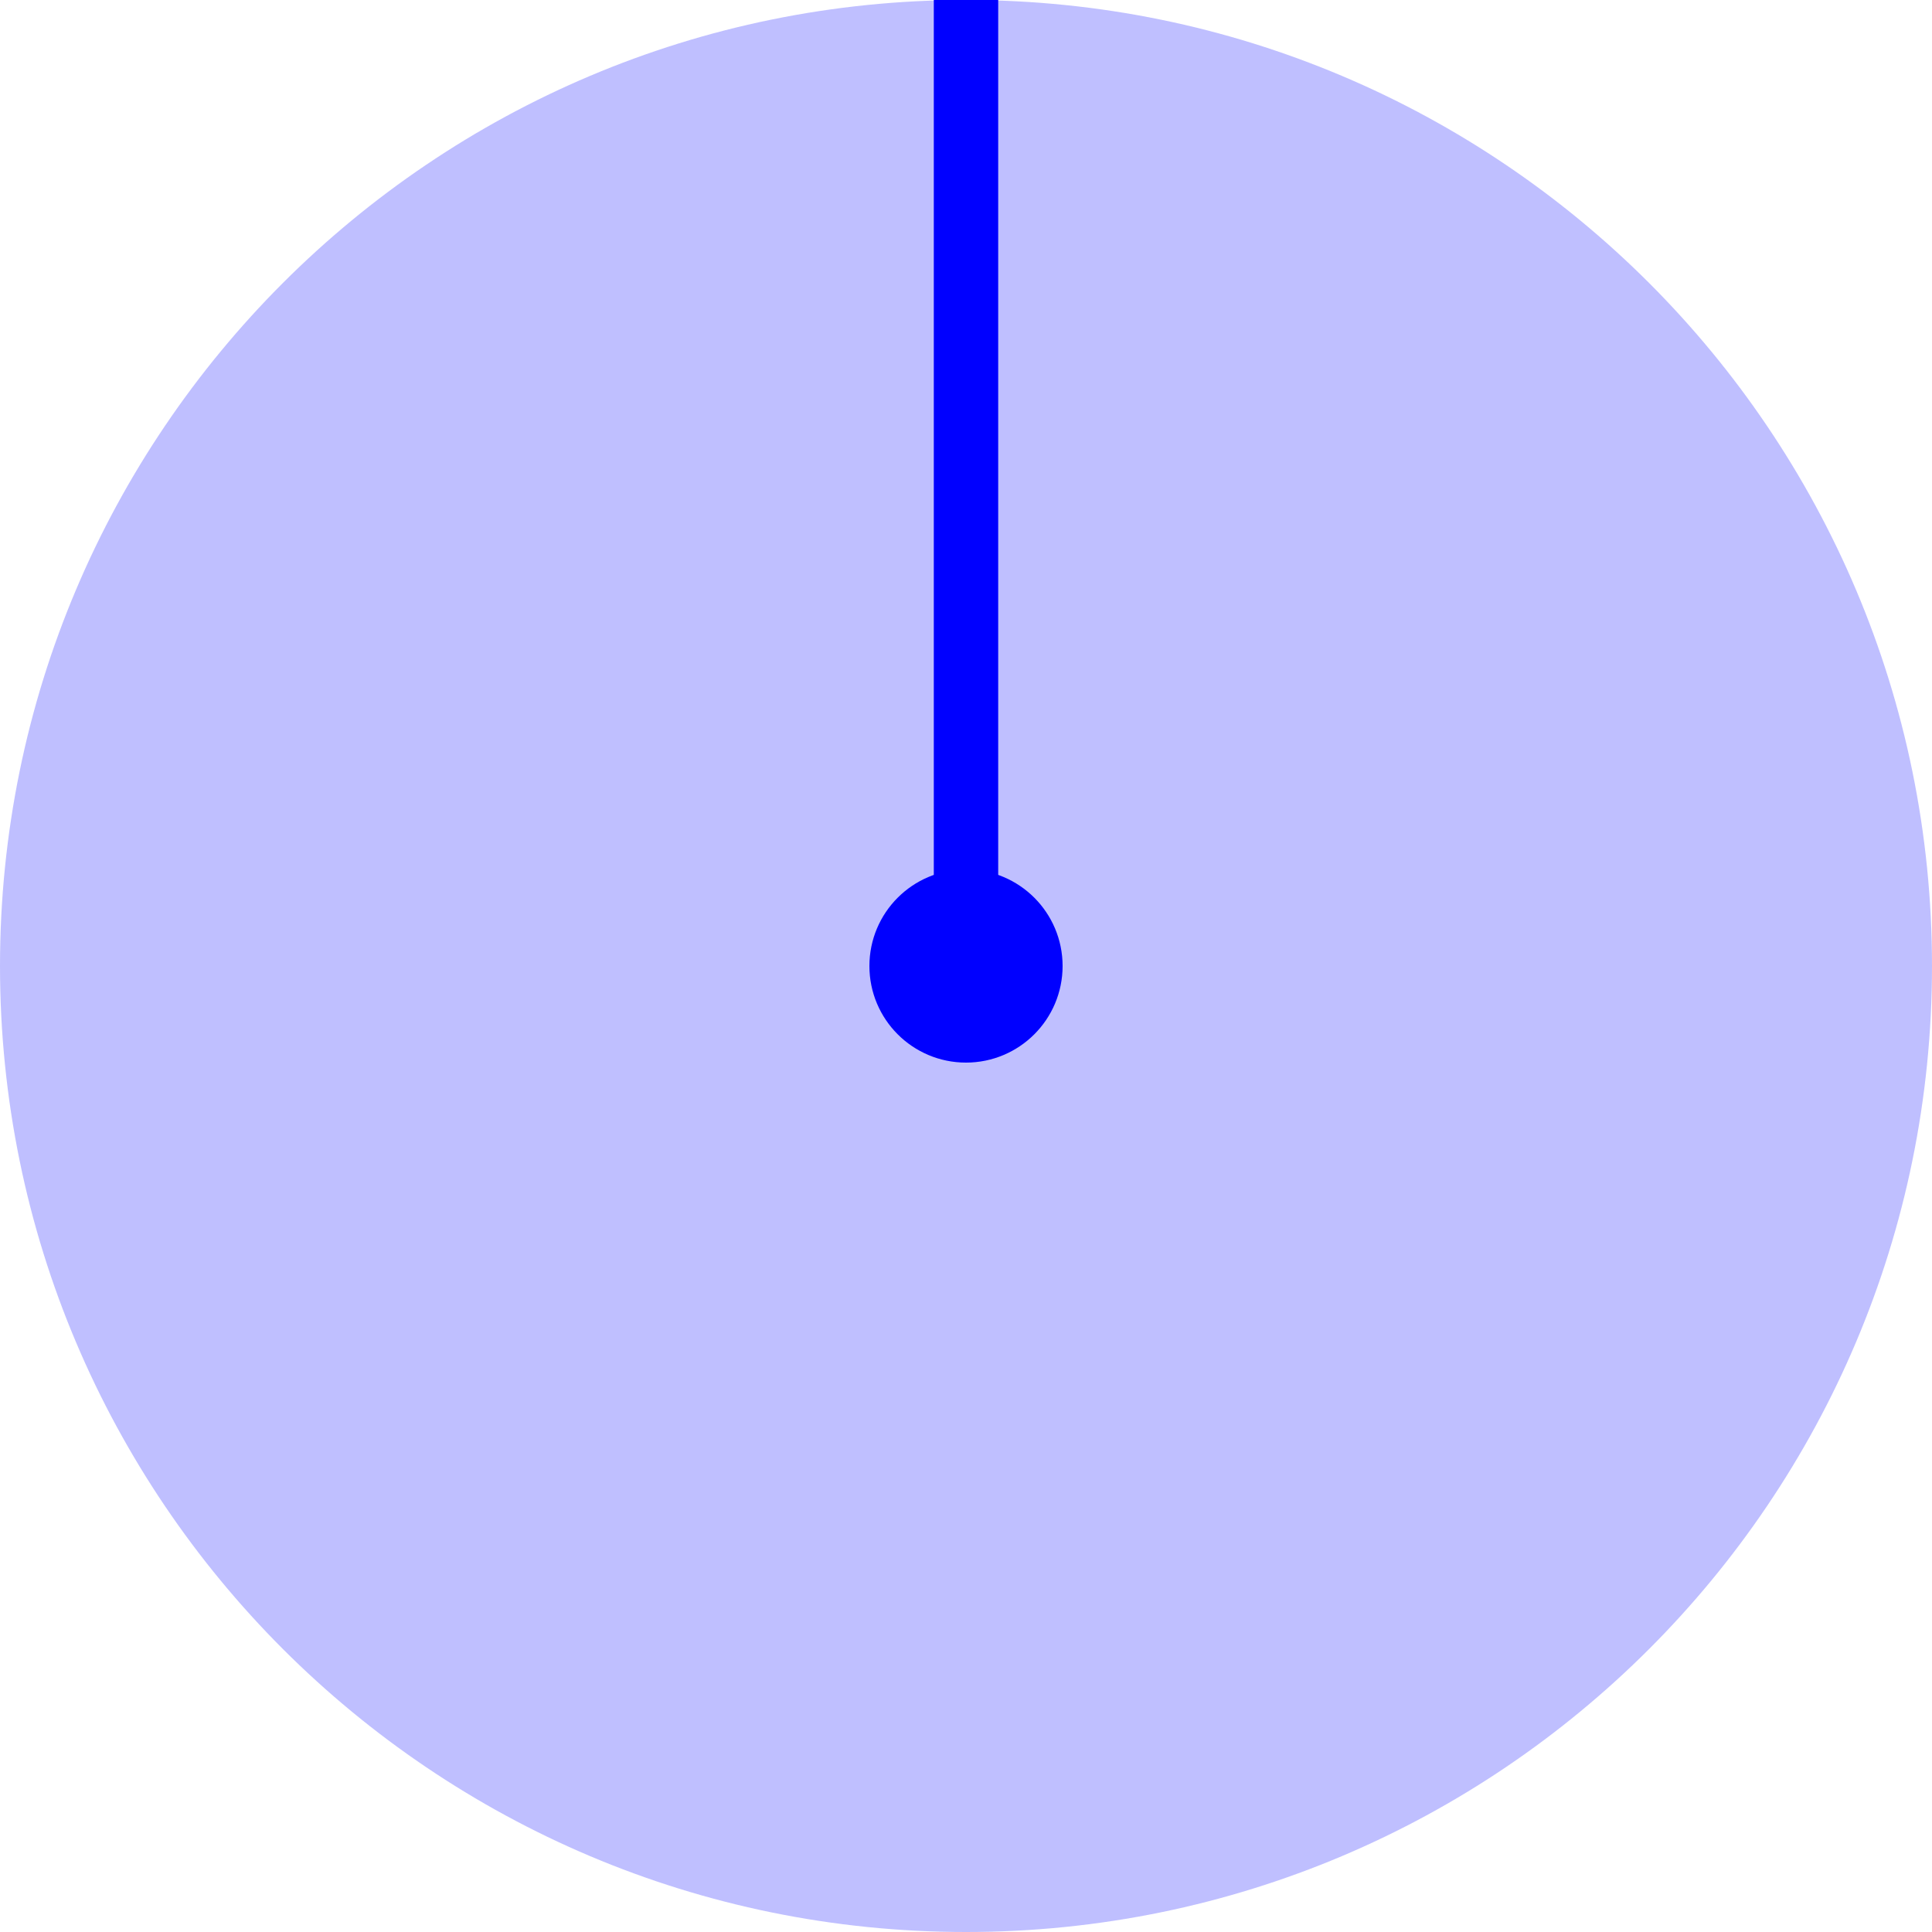
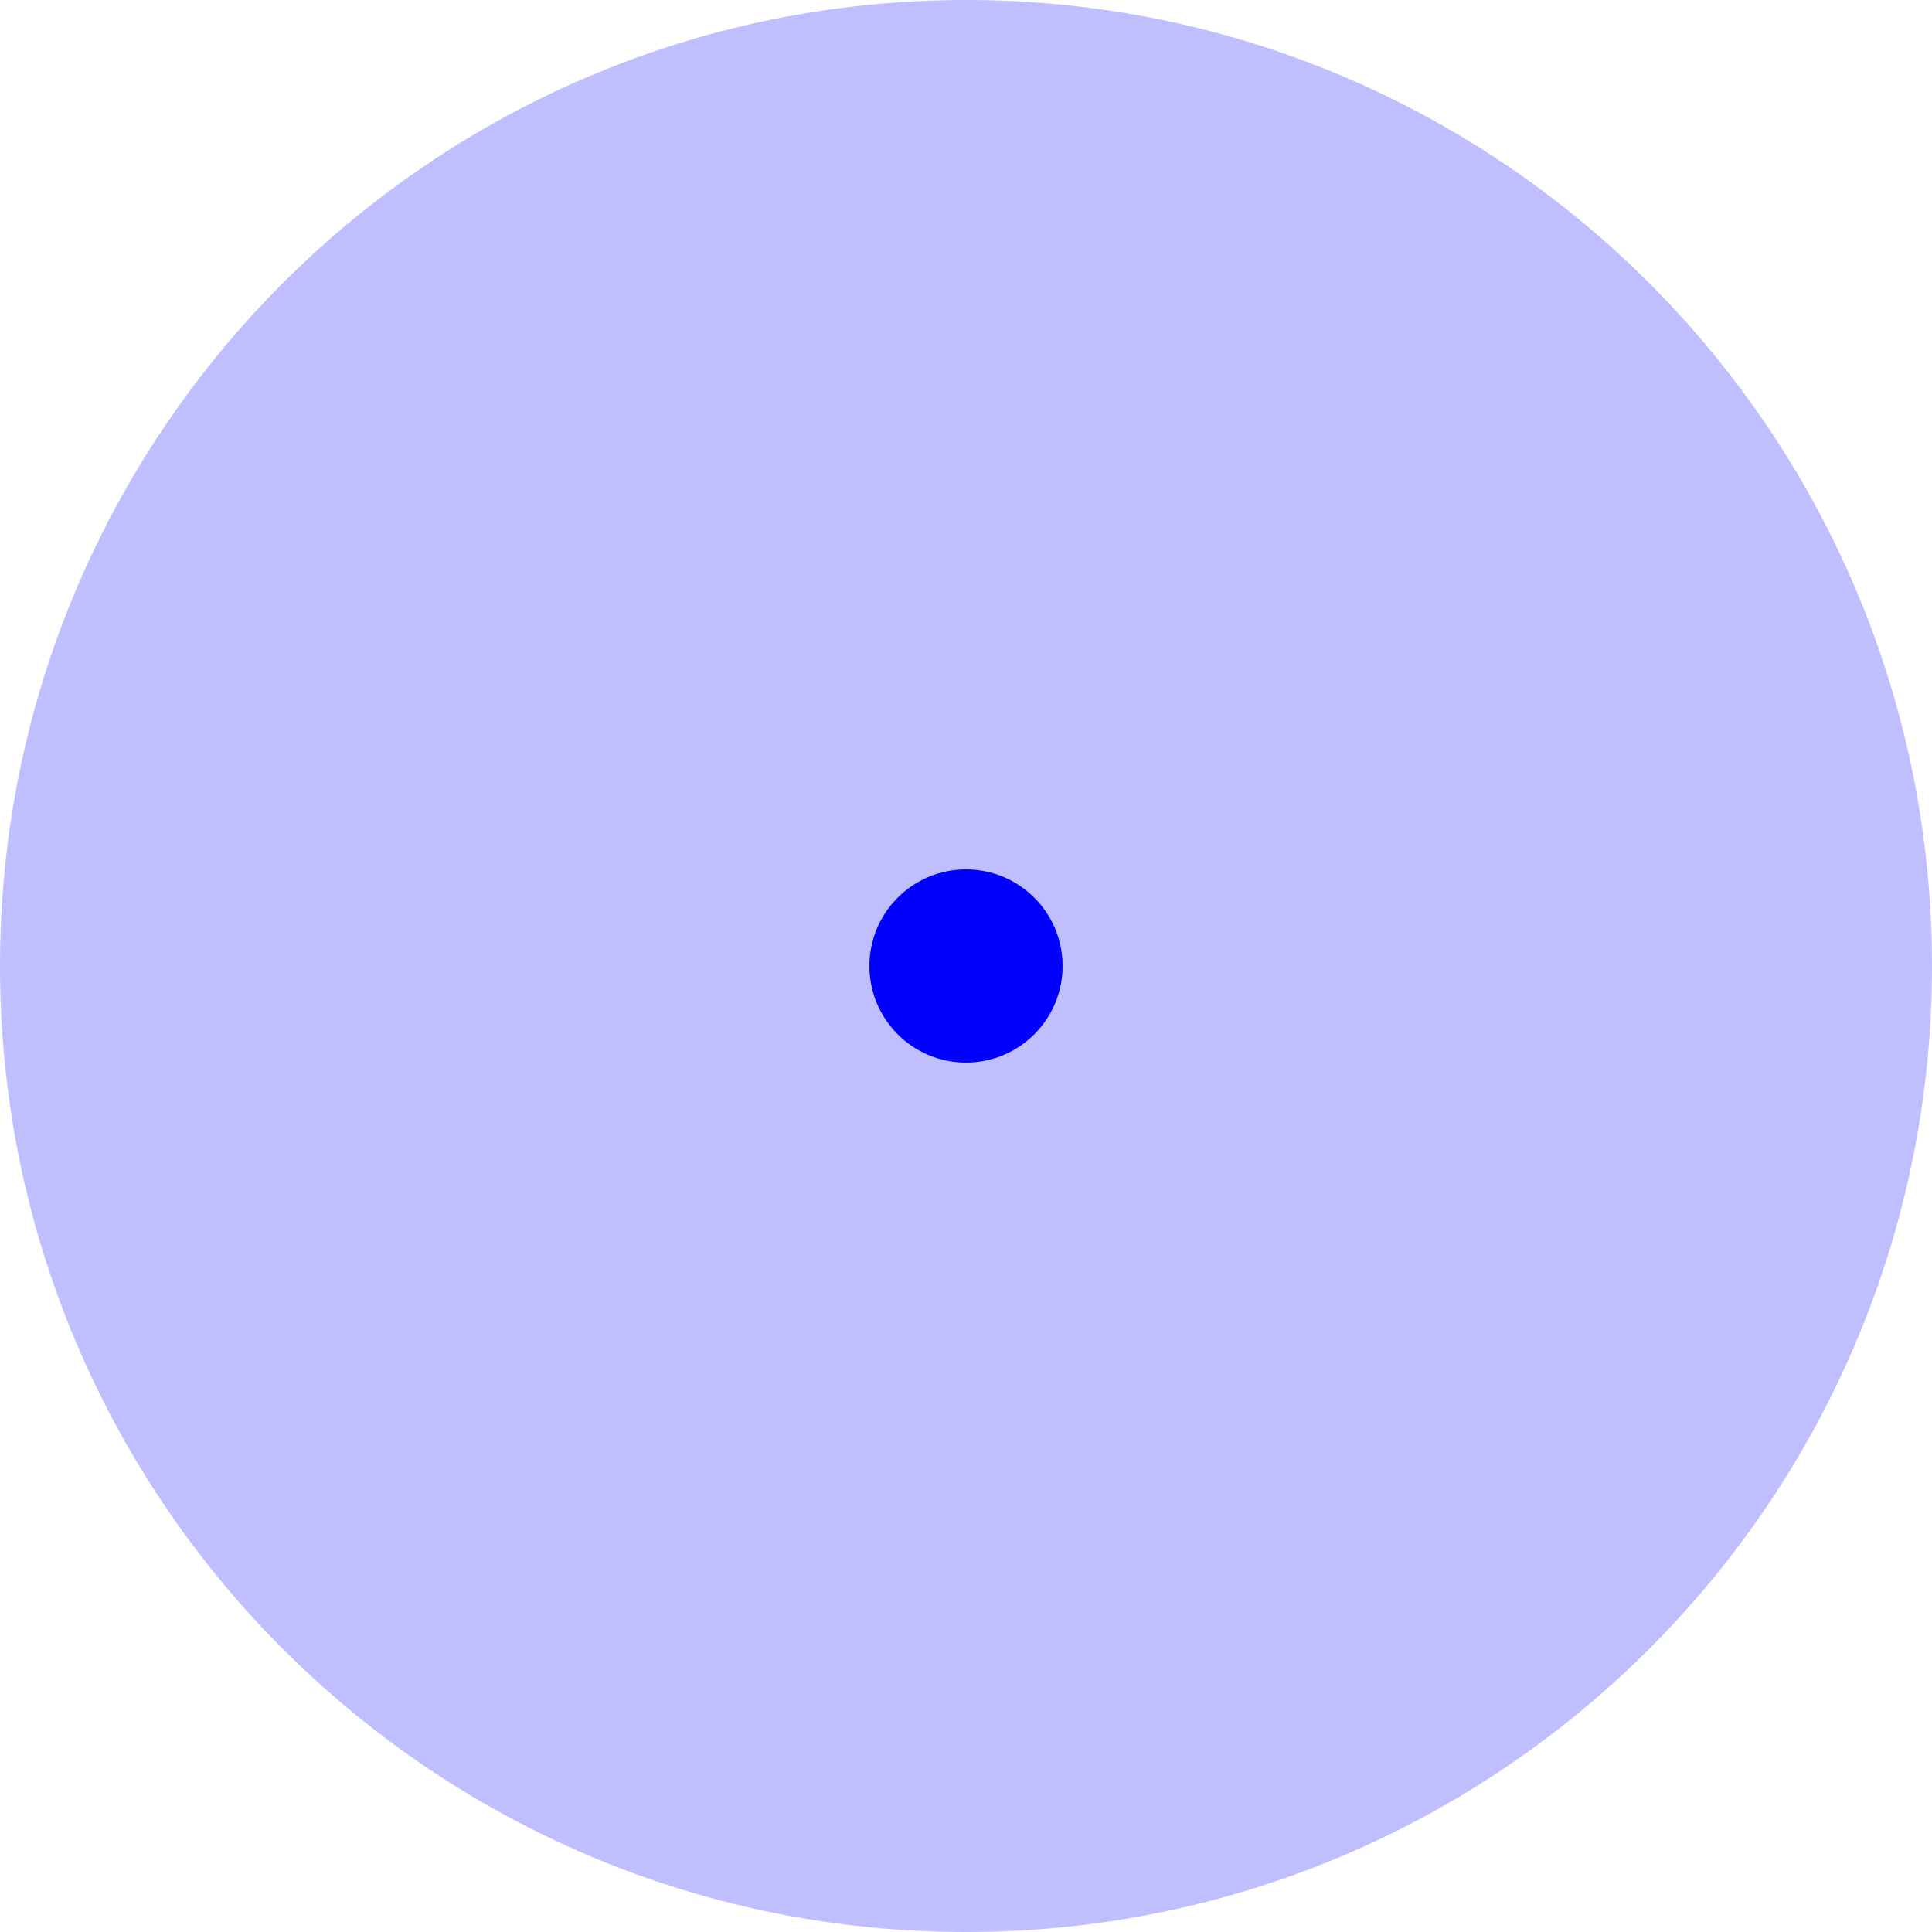
<svg xmlns="http://www.w3.org/2000/svg" height="100" width="100" viewBox="-15 -15 30 30" stroke="blue" fill="blue">
  <g stroke-width="1">
    <circle cx="0" cy="0" r="15" stroke="none" opacity="0.25" />
-     <line x1="0" y1="0" x2="0" y2="-20" />
    <circle cx="0" cy="0" r="1" />
  </g>
</svg>
